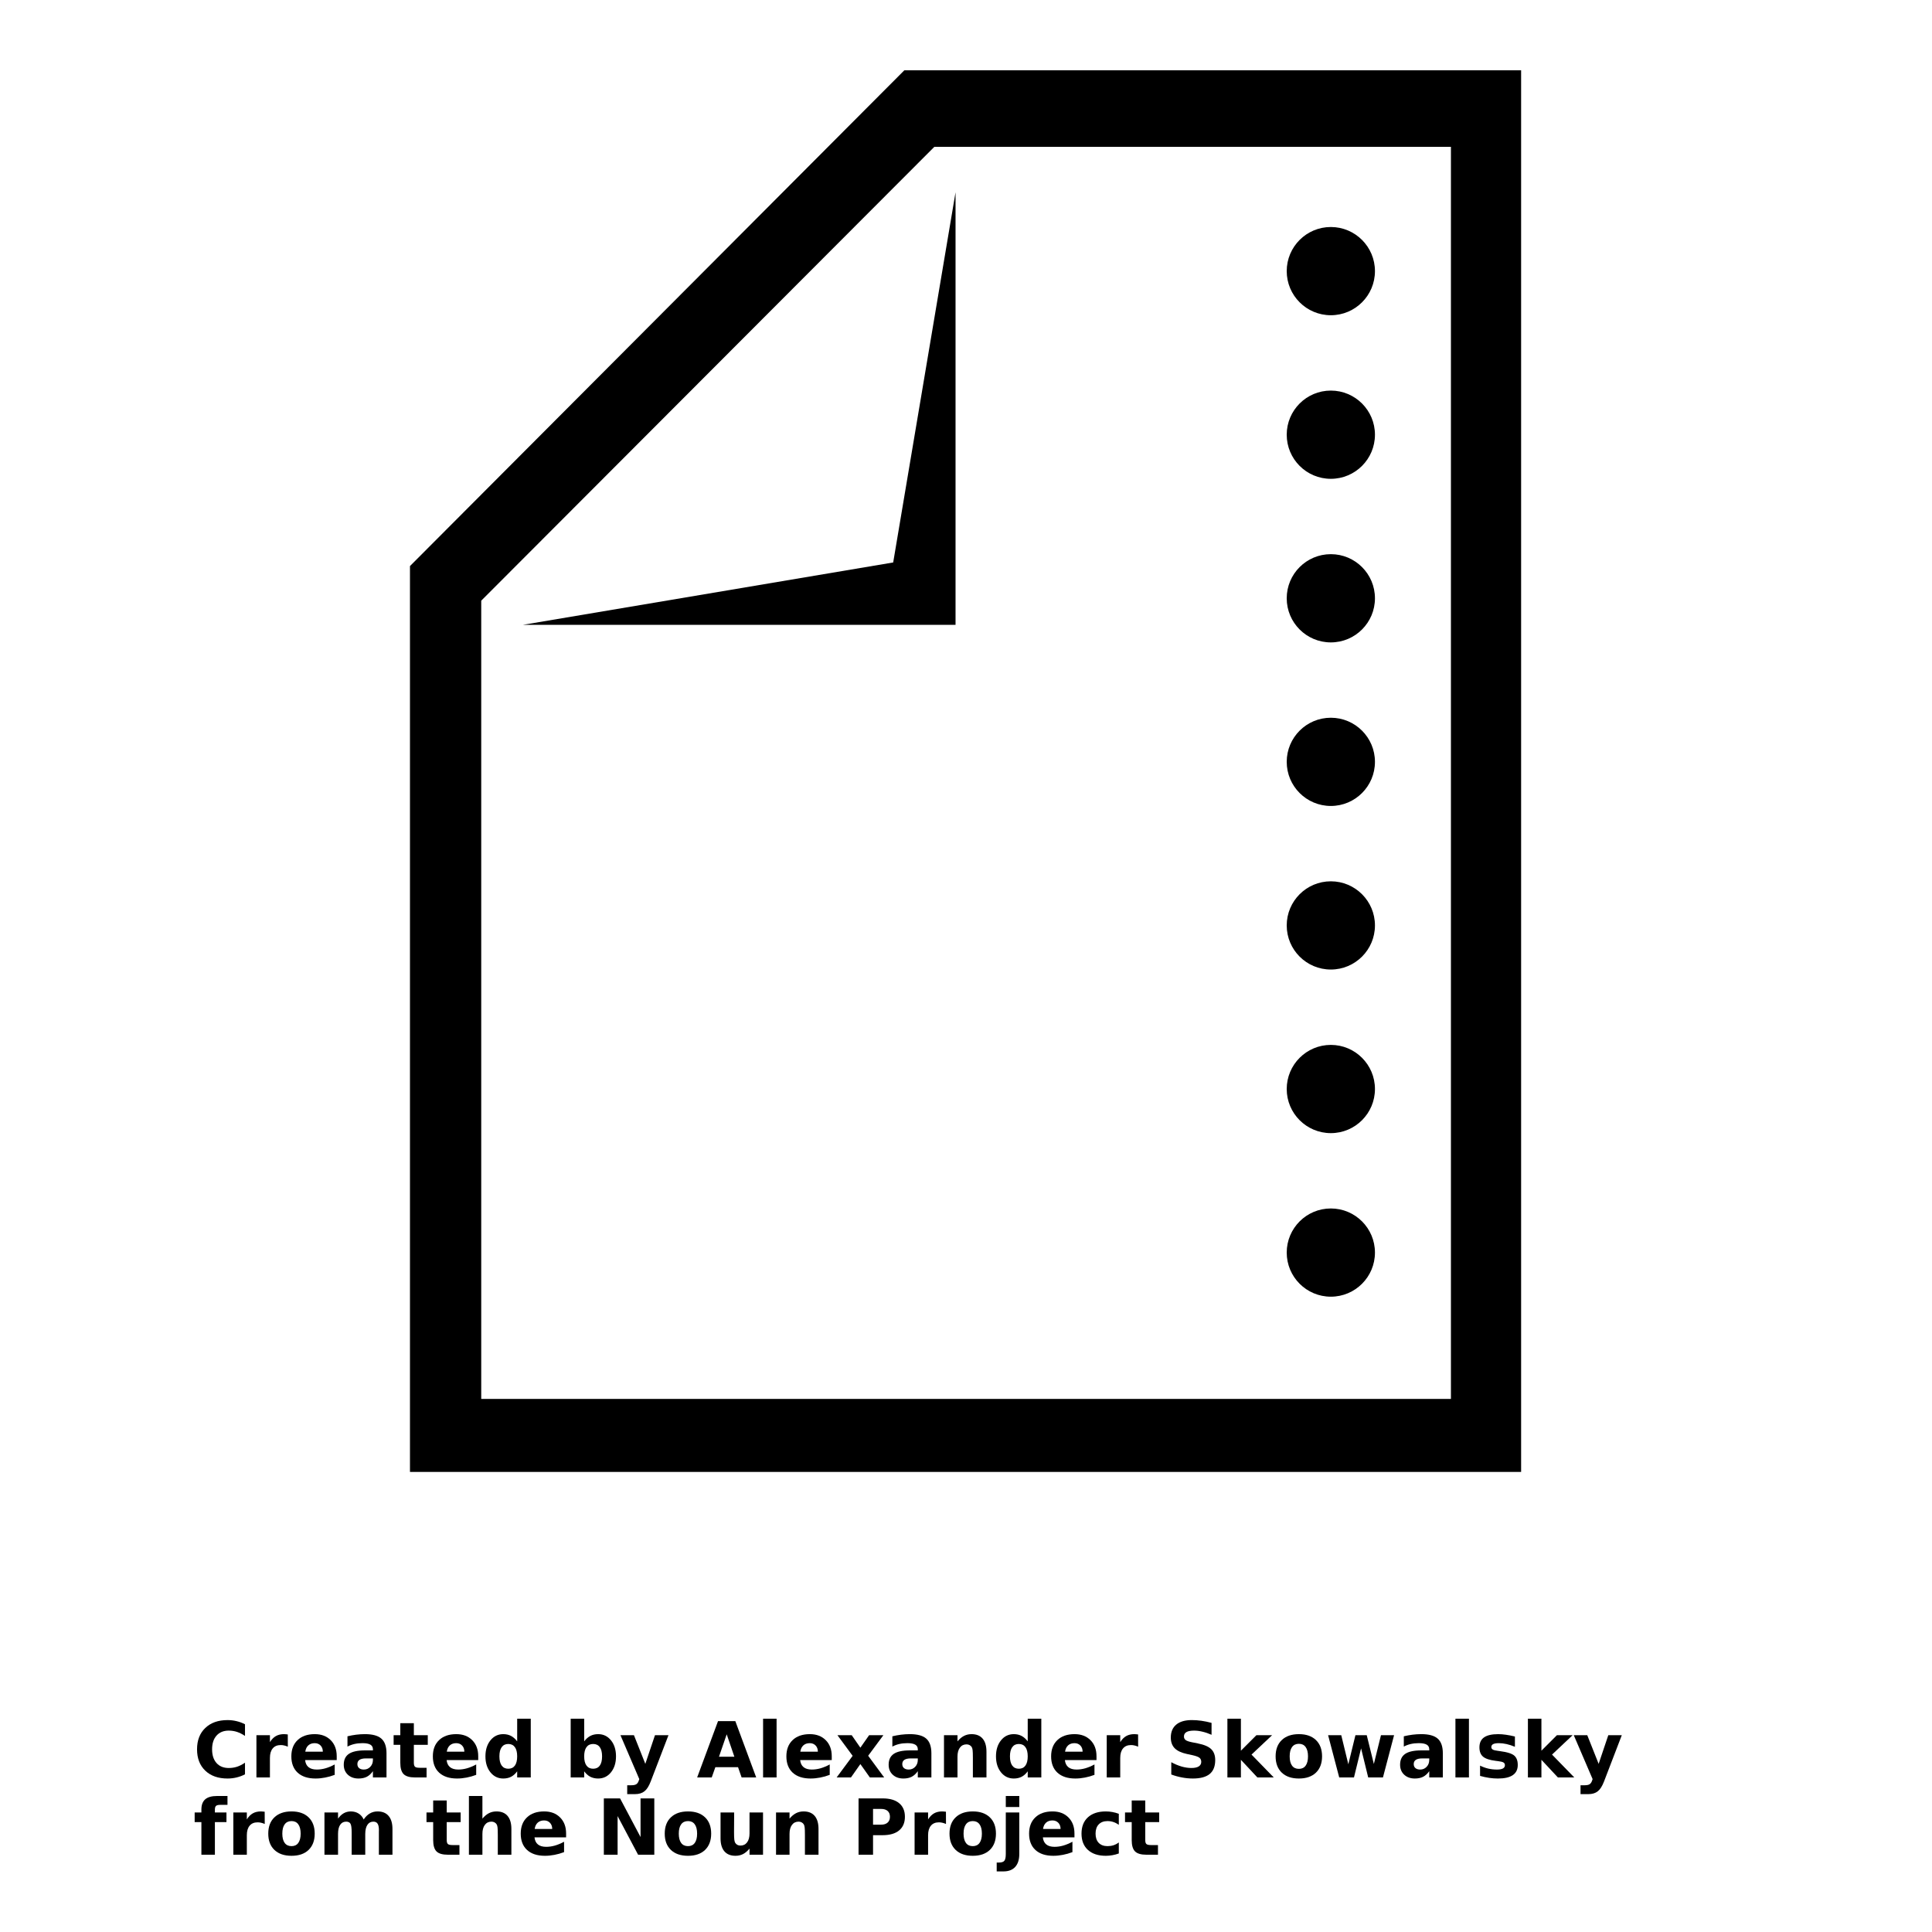
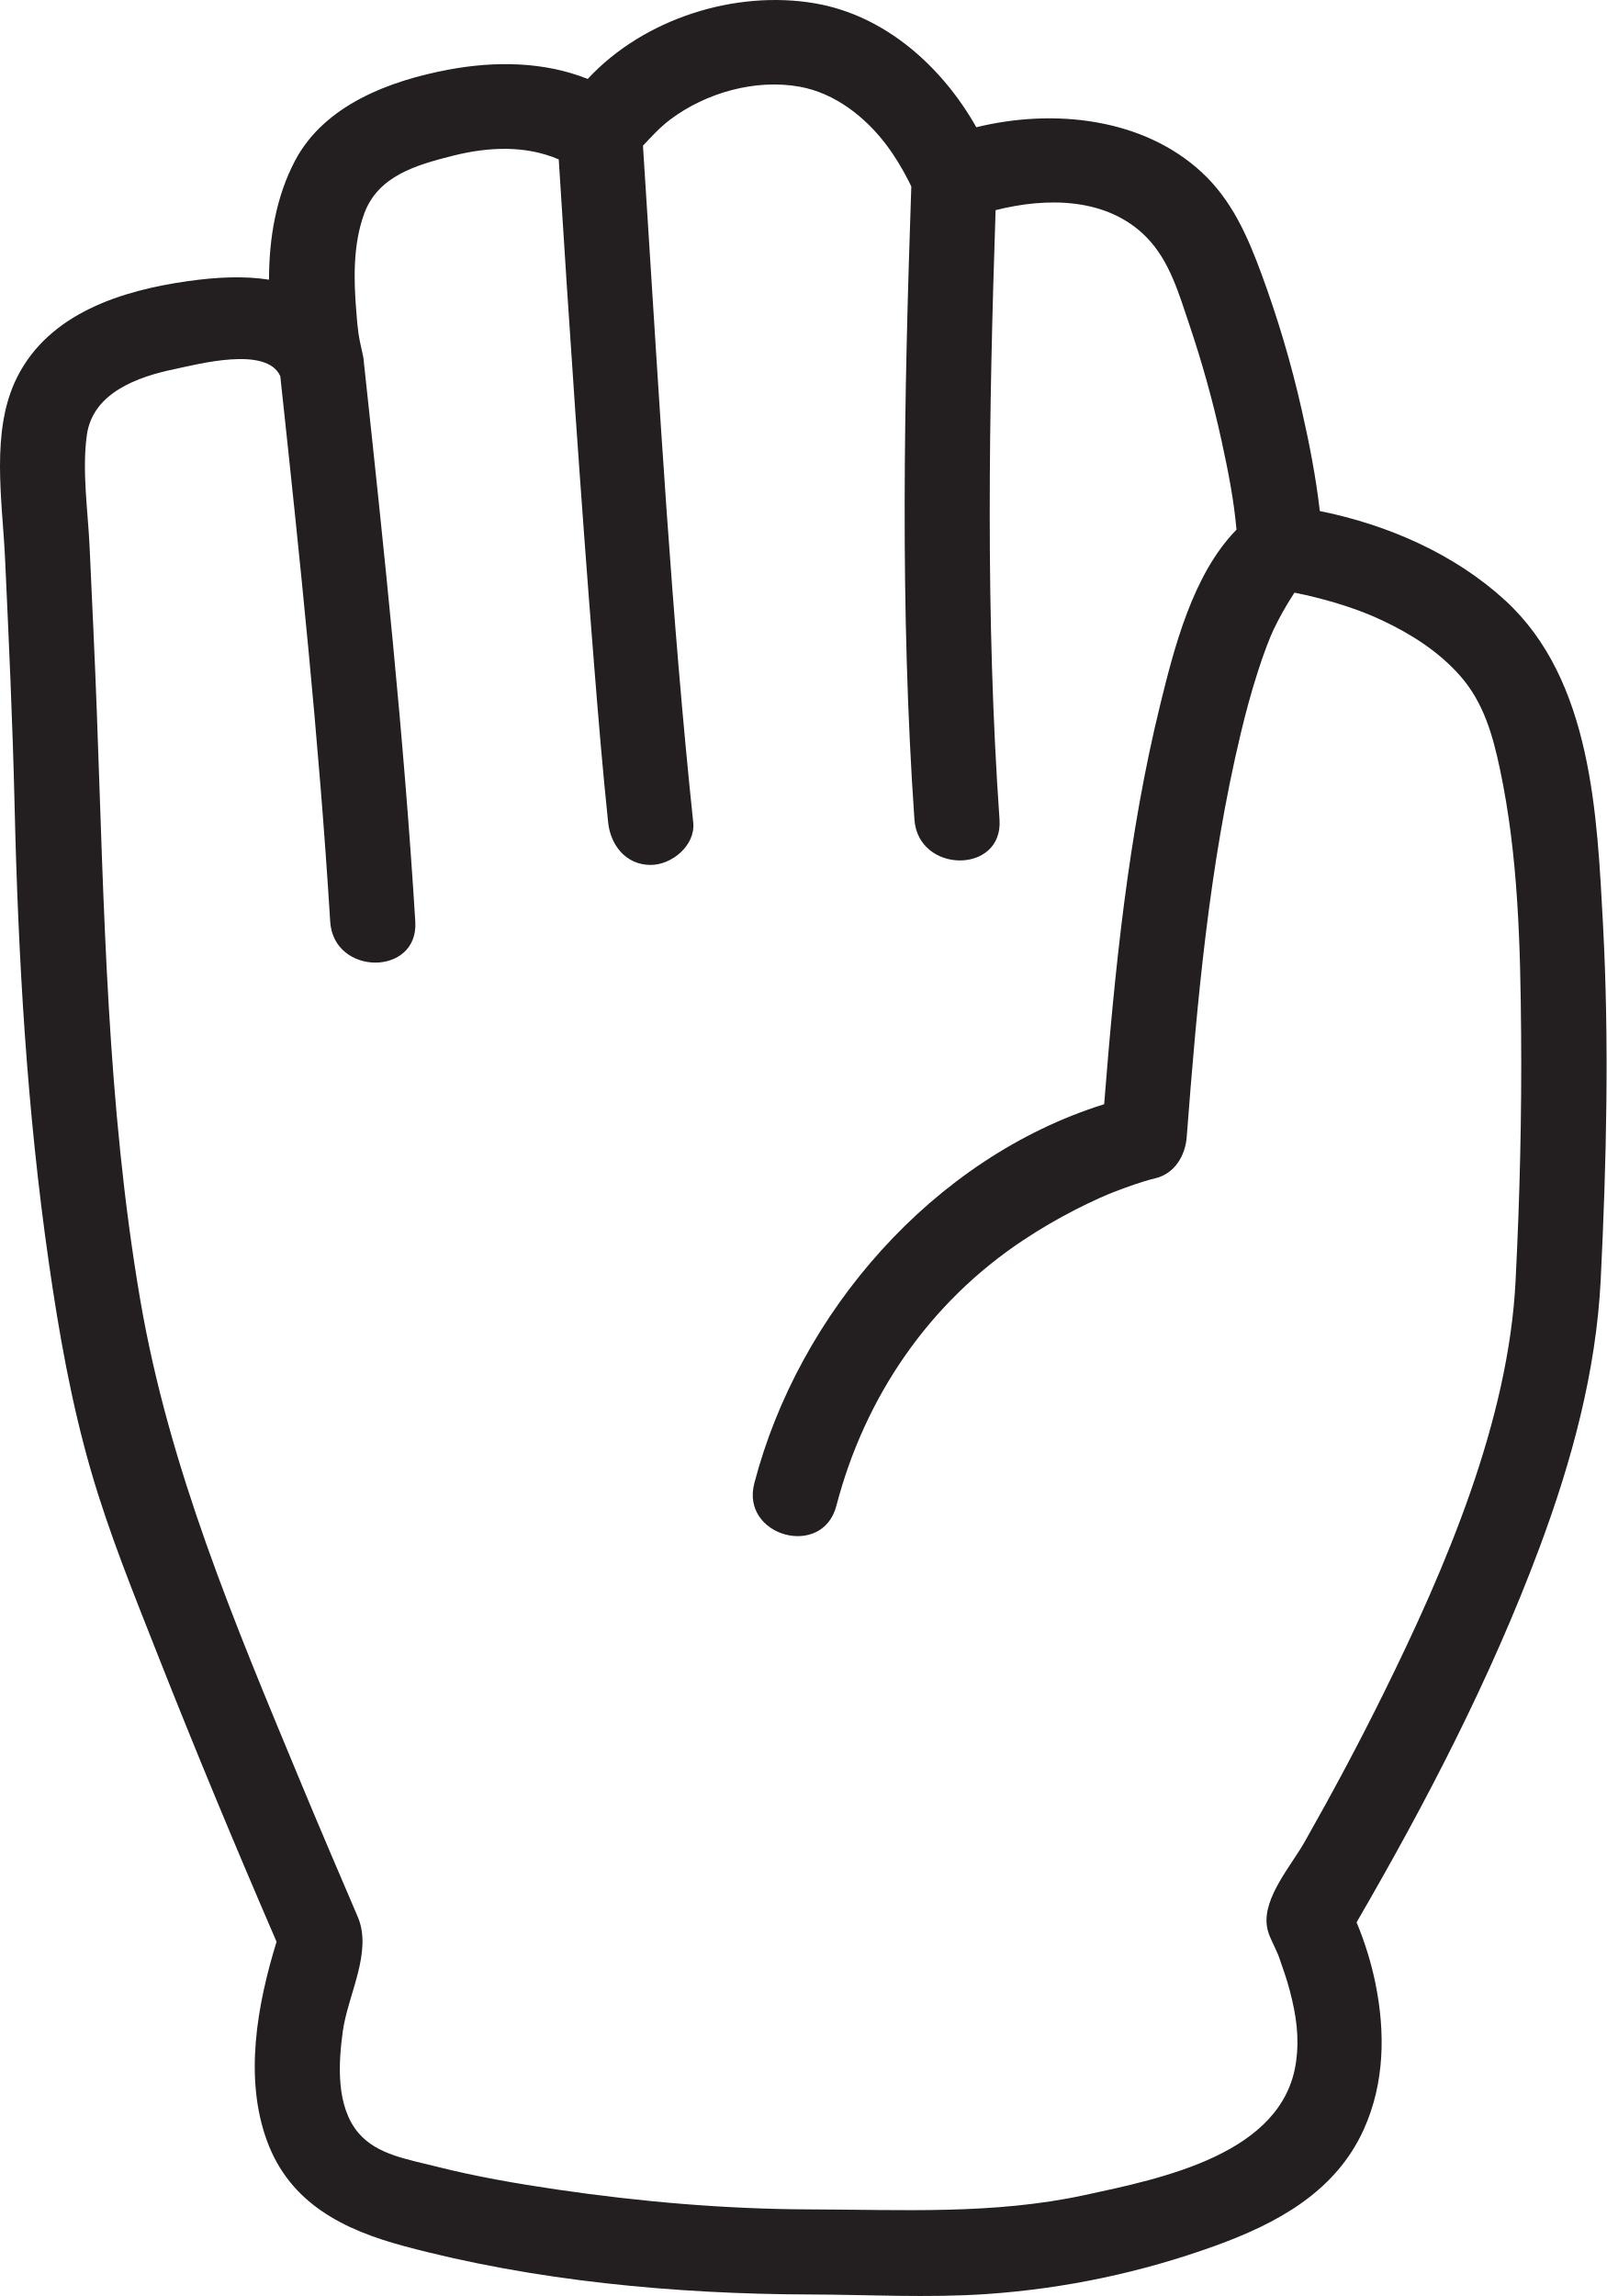
- <svg xmlns="http://www.w3.org/2000/svg" xmlns:xlink="http://www.w3.org/1999/xlink" width="700pt" height="700pt" version="1.1" viewBox="0 0 700 700">
-   <defs>
-     <symbol id="y" overflow="visible">
-       <path d="m18.766-1.125c-0.969 0.5-1.98 0.875-3.031 1.125-1.043 0.258-2.137 0.391-3.281 0.391-3.398 0-6.09-0.945-8.078-2.844-1.992-1.906-2.984-4.484-2.984-7.734 0-3.258 0.992-5.836 2.984-7.734 1.988-1.906 4.68-2.859 8.078-2.859 1.145 0 2.238 0.133 3.281 0.391 1.051 0.25 2.062 0.625 3.031 1.125v4.219c-0.98-0.656-1.945-1.141-2.891-1.453-0.949-0.312-1.949-0.469-3-0.469-1.875 0-3.352 0.605-4.422 1.812-1.074 1.199-1.609 2.856-1.609 4.969 0 2.106 0.535 3.762 1.609 4.969 1.07 1.199 2.547 1.797 4.422 1.797 1.051 0 2.051-0.148 3-0.453 0.945-0.312 1.91-0.801 2.891-1.469z" />
-     </symbol>
-     <symbol id="b" overflow="visible">
-       <path d="m13.734-11.141c-0.438-0.195-0.871-0.344-1.297-0.438-0.418-0.102-0.84-0.156-1.266-0.156-1.262 0-2.231 0.406-2.906 1.219-0.68 0.805-1.016 1.953-1.016 3.453v7.062h-4.891v-15.312h4.891v2.516c0.625-1 1.344-1.727 2.156-2.188 0.82-0.469 1.801-0.703 2.938-0.703 0.164 0 0.344 0.012 0.531 0.031 0.195 0.012 0.477 0.039 0.844 0.078z" />
-     </symbol>
-     <symbol id="a" overflow="visible">
-       <path d="m17.641-7.703v1.406h-11.453c0.125 1.148 0.539 2.008 1.25 2.578 0.707 0.574 1.703 0.859 2.984 0.859 1.031 0 2.082-0.148 3.156-0.453 1.082-0.312 2.191-0.773 3.328-1.391v3.766c-1.156 0.438-2.312 0.766-3.469 0.984-1.156 0.227-2.312 0.344-3.469 0.344-2.773 0-4.93-0.703-6.469-2.109-1.531-1.406-2.297-3.379-2.297-5.922 0-2.5 0.754-4.461 2.266-5.891 1.508-1.438 3.582-2.156 6.219-2.156 2.406 0 4.332 0.73 5.781 2.188 1.445 1.449 2.172 3.383 2.172 5.797zm-5.031-1.625c0-0.926-0.273-1.672-0.812-2.234-0.543-0.57-1.25-0.859-2.125-0.859-0.949 0-1.719 0.266-2.312 0.797s-0.965 1.297-1.109 2.297z" />
-     </symbol>
-     <symbol id="e" overflow="visible">
-       <path d="m9.219-6.891c-1.023 0-1.793 0.172-2.312 0.516-0.512 0.344-0.766 0.855-0.766 1.531 0 0.625 0.207 1.117 0.625 1.469 0.414 0.344 0.988 0.516 1.719 0.516 0.926 0 1.703-0.328 2.328-0.984 0.633-0.664 0.953-1.492 0.953-2.484v-0.562zm7.469-1.844v8.734h-4.922v-2.266c-0.656 0.93-1.398 1.605-2.219 2.031-0.824 0.414-1.824 0.625-3 0.625-1.586 0-2.871-0.457-3.859-1.375-0.992-0.926-1.484-2.129-1.484-3.609 0-1.789 0.613-3.102 1.844-3.938 1.238-0.844 3.18-1.266 5.828-1.266h2.891v-0.391c0-0.77-0.309-1.332-0.922-1.688-0.617-0.363-1.57-0.547-2.859-0.547-1.055 0-2.031 0.105-2.938 0.312-0.898 0.211-1.73 0.523-2.5 0.938v-3.734c1.039-0.25 2.086-0.441 3.141-0.578 1.062-0.133 2.125-0.203 3.188-0.203 2.758 0 4.75 0.547 5.969 1.641 1.227 1.086 1.844 2.856 1.844 5.312z" />
-     </symbol>
-     <symbol id="d" overflow="visible">
-       <path d="m7.703-19.656v4.344h5.047v3.5h-5.047v6.5c0 0.711 0.141 1.188 0.422 1.438s0.836 0.375 1.672 0.375h2.516v3.5h-4.188c-1.938 0-3.312-0.398-4.125-1.203-0.805-0.812-1.203-2.18-1.203-4.109v-6.5h-2.422v-3.5h2.422v-4.344z" />
-     </symbol>
-     <symbol id="g" overflow="visible">
-       <path d="m12.766-13.078v-8.203h4.922v21.281h-4.922v-2.219c-0.668 0.906-1.406 1.57-2.219 1.984s-1.758 0.625-2.828 0.625c-1.887 0-3.434-0.75-4.641-2.25-1.211-1.5-1.812-3.426-1.812-5.781 0-2.363 0.602-4.297 1.812-5.797 1.207-1.5 2.754-2.25 4.641-2.25 1.062 0 2 0.215 2.812 0.641 0.82 0.43 1.566 1.086 2.234 1.969zm-3.219 9.922c1.039 0 1.836-0.379 2.391-1.141 0.551-0.77 0.828-1.883 0.828-3.344 0-1.457-0.277-2.566-0.828-3.328-0.555-0.77-1.352-1.156-2.391-1.156-1.043 0-1.84 0.387-2.391 1.156-0.555 0.762-0.828 1.871-0.828 3.328 0 1.461 0.273 2.574 0.828 3.344 0.551 0.762 1.348 1.141 2.391 1.141z" />
-     </symbol>
-     <symbol id="l" overflow="visible">
-       <path d="m10.5-3.156c1.051 0 1.852-0.379 2.406-1.141 0.551-0.77 0.828-1.883 0.828-3.344 0-1.457-0.277-2.566-0.828-3.328-0.555-0.77-1.355-1.156-2.406-1.156-1.055 0-1.859 0.387-2.422 1.156-0.555 0.773-0.828 1.883-0.828 3.328 0 1.449 0.273 2.559 0.828 3.328 0.562 0.773 1.367 1.156 2.422 1.156zm-3.25-9.922c0.676-0.883 1.422-1.539 2.234-1.969 0.82-0.426 1.766-0.641 2.828-0.641 1.895 0 3.445 0.75 4.656 2.25 1.207 1.5 1.812 3.434 1.812 5.797 0 2.356-0.605 4.281-1.812 5.781-1.211 1.5-2.762 2.25-4.656 2.25-1.062 0-2.008-0.211-2.828-0.625-0.812-0.426-1.559-1.086-2.234-1.984v2.219h-4.891v-21.281h4.891z" />
-     </symbol>
-     <symbol id="f" overflow="visible">
-       <path d="m0.344-15.312h4.891l4.125 10.391 3.5-10.391h4.891l-6.438 16.766c-0.648 1.695-1.402 2.883-2.266 3.562-0.867 0.688-2 1.031-3.406 1.031h-2.844v-3.219h1.531c0.832 0 1.438-0.137 1.812-0.406 0.383-0.262 0.68-0.73 0.891-1.406l0.141-0.422z" />
-     </symbol>
-     <symbol id="k" overflow="visible">
-       <path d="m14.953-3.719h-8.219l-1.312 3.719h-5.281l7.562-20.406h6.266l7.562 20.406h-5.281zm-6.906-3.781h5.578l-2.781-8.125z" />
-     </symbol>
-     <symbol id="j" overflow="visible">
-       <path d="m2.359-21.281h4.891v21.281h-4.891z" />
-     </symbol>
-     <symbol id="x" overflow="visible">
-       <path d="m6.219-7.828-5.516-7.484h5.172l3.141 4.531 3.172-4.531h5.172l-5.516 7.453 5.797 7.859h-5.188l-3.438-4.844-3.406 4.844h-5.188z" />
-     </symbol>
-     <symbol id="i" overflow="visible">
-       <path d="m17.75-9.328v9.328h-4.922v-7.141c0-1.32-0.031-2.234-0.094-2.734s-0.168-0.867-0.312-1.109c-0.188-0.312-0.449-0.555-0.781-0.734-0.324-0.176-0.695-0.266-1.109-0.266-1.023 0-1.824 0.398-2.406 1.188-0.586 0.781-0.875 1.871-0.875 3.266v7.531h-4.891v-15.312h4.891v2.234c0.738-0.883 1.52-1.539 2.344-1.969 0.832-0.426 1.75-0.641 2.75-0.641 1.77 0 3.113 0.547 4.031 1.641 0.914 1.086 1.375 2.656 1.375 4.719z" />
-     </symbol>
-     <symbol id="w" overflow="visible">
-       <path d="m16.781-19.766v4.312c-1.125-0.5-2.227-0.875-3.297-1.125-1.062-0.258-2.07-0.391-3.016-0.391-1.25 0-2.18 0.18-2.781 0.531-0.605 0.344-0.906 0.883-0.906 1.609 0 0.543 0.203 0.969 0.609 1.281 0.406 0.305 1.141 0.562 2.203 0.781l2.25 0.453c2.269 0.449 3.879 1.141 4.828 2.078 0.957 0.93 1.438 2.246 1.438 3.953 0 2.25-0.668 3.93-2 5.031-1.336 1.094-3.371 1.641-6.109 1.641-1.305 0-2.606-0.125-3.906-0.375-1.305-0.238-2.606-0.598-3.906-1.078v-4.453c1.301 0.699 2.562 1.227 3.781 1.578 1.219 0.344 2.391 0.516 3.516 0.516 1.156 0 2.035-0.188 2.641-0.562 0.613-0.383 0.922-0.938 0.922-1.656 0-0.633-0.211-1.125-0.625-1.469-0.418-0.344-1.246-0.656-2.484-0.938l-2.031-0.438c-2.043-0.438-3.539-1.133-4.484-2.094-0.938-0.957-1.406-2.25-1.406-3.875 0-2.031 0.656-3.594 1.969-4.688s3.195-1.641 5.656-1.641c1.125 0 2.273 0.086 3.453 0.25 1.188 0.168 2.414 0.422 3.688 0.766z" />
-     </symbol>
-     <symbol id="h" overflow="visible">
-       <path d="m2.359-21.281h4.891v11.594l5.625-5.625h5.688l-7.469 7.031 8.062 8.281h-5.938l-5.969-6.391v6.391h-4.891z" />
-     </symbol>
-     <symbol id="c" overflow="visible">
-       <path d="m9.641-12.188c-1.086 0-1.914 0.391-2.484 1.172-0.574 0.781-0.859 1.906-0.859 3.375s0.285 2.594 0.859 3.375c0.57 0.773 1.398 1.156 2.484 1.156 1.062 0 1.875-0.383 2.438-1.156 0.57-0.781 0.859-1.906 0.859-3.375s-0.289-2.594-0.859-3.375c-0.562-0.781-1.375-1.172-2.438-1.172zm0-3.5c2.633 0 4.691 0.715 6.172 2.141 1.477 1.418 2.219 3.387 2.219 5.906 0 2.512-0.742 4.481-2.219 5.906-1.48 1.418-3.539 2.125-6.172 2.125-2.648 0-4.715-0.707-6.203-2.125-1.492-1.426-2.234-3.394-2.234-5.906 0-2.519 0.742-4.488 2.234-5.906 1.488-1.426 3.555-2.141 6.203-2.141z" />
-     </symbol>
-     <symbol id="v" overflow="visible">
-       <path d="m0.984-15.312h4.766l2.562 10.547 2.578-10.547h4.094l2.578 10.438 2.578-10.438h4.75l-4.031 15.312h-5.344l-2.578-10.531-2.578 10.531h-5.344z" />
-     </symbol>
-     <symbol id="u" overflow="visible">
-       <path d="m14.312-14.828v3.719c-1.043-0.438-2.055-0.766-3.031-0.984-0.98-0.219-1.902-0.328-2.766-0.328-0.93 0-1.621 0.117-2.078 0.344-0.449 0.23-0.672 0.59-0.672 1.078 0 0.387 0.172 0.684 0.516 0.891 0.344 0.211 0.957 0.367 1.844 0.469l0.859 0.125c2.508 0.324 4.195 0.852 5.062 1.578 0.863 0.73 1.297 1.871 1.297 3.422 0 1.637-0.605 2.867-1.812 3.688-1.199 0.812-2.992 1.219-5.375 1.219-1.023 0-2.074-0.078-3.156-0.234-1.074-0.156-2.18-0.395-3.312-0.719v-3.719c0.969 0.48 1.961 0.84 2.984 1.078 1.031 0.23 2.078 0.344 3.141 0.344 0.957 0 1.676-0.129 2.156-0.391 0.477-0.27 0.719-0.664 0.719-1.188 0-0.438-0.168-0.758-0.5-0.969-0.336-0.219-0.996-0.383-1.984-0.5l-0.859-0.109c-2.18-0.27-3.703-0.773-4.578-1.516-0.875-0.738-1.312-1.859-1.312-3.359 0-1.625 0.551-2.828 1.656-3.609 1.113-0.789 2.82-1.188 5.125-1.188 0.895 0 1.836 0.074 2.828 0.219 1 0.137 2.082 0.352 3.25 0.641z" />
-     </symbol>
-     <symbol id="t" overflow="visible">
-       <path d="m12.422-21.281v3.219h-2.703c-0.688 0-1.172 0.125-1.453 0.375-0.273 0.25-0.406 0.688-0.406 1.312v1.062h4.188v3.5h-4.188v11.812h-4.891v-11.812h-2.438v-3.5h2.438v-1.062c0-1.664 0.461-2.898 1.391-3.703 0.926-0.801 2.367-1.203 4.328-1.203z" />
-     </symbol>
-     <symbol id="s" overflow="visible">
-       <path d="m16.547-12.766c0.613-0.945 1.348-1.672 2.203-2.172 0.852-0.5 1.789-0.75 2.812-0.75 1.758 0 3.098 0.547 4.016 1.641 0.926 1.086 1.391 2.656 1.391 4.719v9.328h-4.922v-7.984-0.359c0.008-0.133 0.016-0.32 0.016-0.562 0-1.082-0.164-1.863-0.484-2.344-0.312-0.488-0.824-0.734-1.531-0.734-0.93 0-1.648 0.387-2.156 1.156-0.512 0.762-0.773 1.867-0.781 3.312v7.516h-4.922v-7.984c0-1.695-0.148-2.785-0.438-3.266-0.293-0.488-0.812-0.734-1.562-0.734-0.938 0-1.664 0.387-2.172 1.156-0.512 0.762-0.766 1.859-0.766 3.297v7.531h-4.922v-15.312h4.922v2.234c0.602-0.863 1.289-1.516 2.062-1.953 0.781-0.438 1.641-0.656 2.578-0.656 1.062 0 2 0.258 2.812 0.766 0.812 0.512 1.426 1.23 1.844 2.156z" />
-     </symbol>
-     <symbol id="r" overflow="visible">
-       <path d="m17.75-9.328v9.328h-4.922v-7.109c0-1.344-0.031-2.266-0.094-2.766s-0.168-0.867-0.312-1.109c-0.188-0.312-0.449-0.555-0.781-0.734-0.324-0.176-0.695-0.266-1.109-0.266-1.023 0-1.824 0.398-2.406 1.188-0.586 0.781-0.875 1.871-0.875 3.266v7.531h-4.891v-21.281h4.891v8.203c0.738-0.883 1.52-1.539 2.344-1.969 0.832-0.426 1.75-0.641 2.75-0.641 1.77 0 3.113 0.547 4.031 1.641 0.914 1.086 1.375 2.656 1.375 4.719z" />
-     </symbol>
-     <symbol id="q" overflow="visible">
-       <path d="m2.578-20.406h5.875l7.422 14v-14h4.984v20.406h-5.875l-7.422-14v14h-4.984z" />
-     </symbol>
-     <symbol id="p" overflow="visible">
-       <path d="m2.188-5.969v-9.344h4.922v1.531c0 0.836-0.008 1.875-0.016 3.125-0.012 1.25-0.016 2.086-0.016 2.5 0 1.242 0.031 2.133 0.094 2.672 0.07 0.543 0.18 0.934 0.328 1.172 0.207 0.324 0.473 0.574 0.797 0.75 0.32 0.168 0.691 0.25 1.109 0.25 1.02 0 1.82-0.391 2.406-1.172 0.582-0.781 0.875-1.867 0.875-3.266v-7.562h4.891v15.312h-4.891v-2.219c-0.742 0.898-1.523 1.559-2.344 1.984-0.824 0.414-1.734 0.625-2.734 0.625-1.762 0-3.106-0.539-4.031-1.625-0.93-1.082-1.391-2.66-1.391-4.734z" />
-     </symbol>
-     <symbol id="o" overflow="visible">
-       <path d="m2.578-20.406h8.734c2.594 0 4.582 0.578 5.969 1.734 1.395 1.148 2.094 2.789 2.094 4.922 0 2.137-0.699 3.781-2.094 4.938-1.387 1.156-3.375 1.734-5.969 1.734h-3.484v7.078h-5.25zm5.25 3.812v5.703h2.922c1.02 0 1.805-0.25 2.359-0.75 0.562-0.5 0.844-1.203 0.844-2.109 0-0.914-0.281-1.617-0.844-2.109-0.555-0.488-1.34-0.734-2.359-0.734z" />
-     </symbol>
-     <symbol id="n" overflow="visible">
-       <path d="m2.359-15.312h4.891v15.031c0 2.051-0.496 3.617-1.484 4.703-0.98 1.082-2.406 1.625-4.281 1.625h-2.422v-3.219h0.859c0.926 0 1.562-0.211 1.906-0.625 0.352-0.418 0.531-1.246 0.531-2.484zm0-5.969h4.891v4h-4.891z" />
-     </symbol>
-     <symbol id="m" overflow="visible">
-       <path d="m14.719-14.828v3.984c-0.656-0.457-1.324-0.797-2-1.016-0.668-0.219-1.359-0.328-2.078-0.328-1.367 0-2.434 0.402-3.203 1.203-0.762 0.793-1.141 1.906-1.141 3.344 0 1.43 0.379 2.543 1.141 3.344 0.77 0.793 1.836 1.188 3.203 1.188 0.758 0 1.484-0.109 2.172-0.328 0.688-0.227 1.32-0.566 1.906-1.016v4c-0.762 0.281-1.539 0.488-2.328 0.625-0.781 0.145-1.574 0.219-2.375 0.219-2.762 0-4.922-0.707-6.484-2.125-1.555-1.414-2.328-3.383-2.328-5.906 0-2.531 0.773-4.504 2.328-5.922 1.562-1.414 3.723-2.125 6.484-2.125 0.801 0 1.594 0.074 2.375 0.219 0.781 0.137 1.555 0.352 2.328 0.641z" />
-     </symbol>
-   </defs>
-   <g>
-     <path d="m327.66 25.469-179.12 179.63v328.2h402.59v-507.83zm198.04 481.39h-351.34v-289.22l164.16-164.43h187.18z" />
-     <path d="m189.5 226.38h156.71v-156.71l-22.59 134.12z" />
-     <path d="m498.17 98.234c0 8.824-7.156 15.98-15.984 15.98s-15.984-7.156-15.984-15.98c0-8.828 7.156-15.984 15.984-15.984s15.984 7.156 15.984 15.984" />
-     <path d="m498.17 157.5c0 8.828-7.156 15.984-15.984 15.984s-15.984-7.156-15.984-15.984 7.156-15.984 15.984-15.984 15.984 7.156 15.984 15.984" />
-     <path d="m498.17 216.77c0 8.828-7.156 15.984-15.984 15.984s-15.984-7.156-15.984-15.984 7.156-15.984 15.984-15.984 15.984 7.156 15.984 15.984" />
-     <path d="m498.17 276.03c0 8.828-7.156 15.984-15.984 15.984s-15.984-7.156-15.984-15.984c0-8.824 7.156-15.98 15.984-15.98s15.984 7.156 15.984 15.98" />
-     <path d="m498.17 335.3c0 8.828-7.156 15.98-15.984 15.98s-15.984-7.152-15.984-15.98 7.156-15.984 15.984-15.984 15.984 7.156 15.984 15.984" />
-     <path d="m498.17 394.57c0 8.828-7.156 15.984-15.984 15.984s-15.984-7.156-15.984-15.984 7.156-15.984 15.984-15.984 15.984 7.156 15.984 15.984" />
-     <path d="m498.17 453.83c0 8.828-7.156 15.984-15.984 15.984s-15.984-7.156-15.984-15.984c0-8.824 7.156-15.98 15.984-15.98s15.984 7.156 15.984 15.98" />
-     <use x="70" y="644" xlink:href="#y" />
-     <use x="90.551" y="644" xlink:href="#b" />
-     <use x="104.359" y="644" xlink:href="#a" />
-     <use x="123.348" y="644" xlink:href="#e" />
-     <use x="142.242" y="644" xlink:href="#d" />
-     <use x="155.629" y="644" xlink:href="#a" />
-     <use x="174.617" y="644" xlink:href="#g" />
-     <use x="204.41" y="644" xlink:href="#l" />
-     <use x="224.453" y="644" xlink:href="#f" />
-     <use x="252.453" y="644" xlink:href="#k" />
-     <use x="274.121" y="644" xlink:href="#j" />
-     <use x="283.719" y="644" xlink:href="#a" />
-     <use x="302.711" y="644" xlink:href="#x" />
-     <use x="320.77" y="644" xlink:href="#e" />
-     <use x="339.664" y="644" xlink:href="#i" />
-     <use x="359.598" y="644" xlink:href="#g" />
-     <use x="379.641" y="644" xlink:href="#a" />
-     <use x="398.633" y="644" xlink:href="#b" />
-     <use x="422.188" y="644" xlink:href="#w" />
-     <use x="442.352" y="644" xlink:href="#h" />
-     <use x="460.977" y="644" xlink:href="#c" />
-     <use x="480.211" y="644" xlink:href="#v" />
-     <use x="506.078" y="644" xlink:href="#e" />
-     <use x="524.973" y="644" xlink:href="#j" />
-     <use x="534.57" y="644" xlink:href="#u" />
-     <use x="551.234" y="644" xlink:href="#h" />
-     <use x="569.859" y="644" xlink:href="#f" />
-     <use x="70" y="672" xlink:href="#t" />
-     <use x="82.184" y="672" xlink:href="#b" />
-     <use x="95.992" y="672" xlink:href="#c" />
-     <use x="115.227" y="672" xlink:href="#s" />
-     <use x="154.152" y="672" xlink:href="#d" />
-     <use x="167.535" y="672" xlink:href="#r" />
-     <use x="187.469" y="672" xlink:href="#a" />
-     <use x="216.207" y="672" xlink:href="#q" />
-     <use x="239.641" y="672" xlink:href="#c" />
-     <use x="258.879" y="672" xlink:href="#p" />
-     <use x="278.812" y="672" xlink:href="#i" />
-     <use x="308.492" y="672" xlink:href="#o" />
-     <use x="329.016" y="672" xlink:href="#b" />
-     <use x="342.82" y="672" xlink:href="#c" />
-     <use x="362.059" y="672" xlink:href="#n" />
-     <use x="371.656" y="672" xlink:href="#a" />
-     <use x="390.648" y="672" xlink:href="#m" />
-     <use x="407.242" y="672" xlink:href="#d" />
+ <svg xmlns="http://www.w3.org/2000/svg" version="1.1" id="svg48" width="377.663" height="539.654" viewBox="0 0 377.663 539.654">
+   <defs id="defs52" />
+   <g id="g56" transform="matrix(1.333333,0,0,-1.333333,-1338.377,560.6288)">
+     <g id="g58" transform="scale(0.1)">
+       <path d="m 12864,2574.13 c -10.4,193.62 -19.3,431.79 -172.5,572.19 -89.3,81.93 -207.1,133.38 -326.8,157.56 -6.9,60.01 -18.6,119.88 -31.9,178.28 -18.5,82 -42.5,162.77 -71.7,241.61 -24.1,65.32 -51.8,128.03 -103.7,176.41 -103.8,96.75 -262,113.62 -398.3,80.23 -60.7,107.55 -161.2,197.11 -284,218.35 -140.2,24.23 -302.2,-26.51 -401.1,-133.19 -76.9,30.71 -163.4,31.7 -245.1,16.43 -103.7,-19.38 -219.2,-62.27 -271,-160.71 -33.1,-62.79 -45.8,-136.05 -45.8,-209.6 -44.4,7.04 -93.3,4.46 -142.8,-2.53 -116.4,-16.41 -244.4,-56.28 -301.2,-169.23 -47.5,-94.32 -26.1,-217.23 -21.4,-319.03 6.7,-144.55 13.4,-289.09 16.8,-433.77 6.3,-270.92 21.8,-540.25 60.5,-808.74 17.7,-123.11 39.5,-246.43 74.1,-366.05 31.8,-109.98 75.4,-217.04 117.3,-323.44 67.1,-170.18 137.4,-339.177 210,-507.119 -34.3,-111.543 -57.7,-240.644 -16.5,-351.961 40.6,-109.648 135.1,-156.011 241.3,-184.554 228.9,-61.504 478.2,-84.512 714.8,-85.266 104.3,-0.285 208.5,-6.383 312.8,0.797 137.4,9.469 272.5,38.027 402.1,84.879 109.2,39.496 212.6,95.019 262.5,205.715 36.6,81.402 37.9,170.449 20.4,256.836 -7.4,36.32 -18.7,72.976 -33.3,107.753 122.9,211.72 236.4,430.14 322.2,659.71 56.9,152.26 100.3,311.28 108.3,474.31 10.1,207.57 15.1,416.52 4,624.13 z m -154.2,-627.98 c -12.4,-245.12 -121.6,-501.97 -232.9,-726.96 -43.6,-88.36 -90.2,-175.29 -138.8,-261.073 -23.7,-41.984 -73.5,-97.984 -66.8,-148.086 1.9,-13.886 8,-24.89 13.6,-37.164 2.2,-4.812 4.3,-9.613 6.5,-14.441 0.6,-1.563 1.3,-3.457 2.2,-6.106 6.7,-19.031 13.3,-37.957 18.4,-57.511 11,-42.543 16.9,-80.727 10.8,-124.746 -22.4,-162.407 -235.6,-205.317 -372.9,-234.903 -160.9,-34.687 -321.7,-25.605 -484.9,-25.16 -148.7,0.473 -298.3,13.453 -445.4,35.031 -71.7,10.52 -143.3,22.934 -213.6,40.731 -50.4,12.773 -103,20.711 -135.6,58.258 -40.4,46.73 -36.1,123 -28.2,179.921 8.9,64.313 52.8,139.832 26.4,201.684 -34.2,79.766 -68.3,159.531 -101.6,239.655 -115,276.74 -231.3,551.67 -282,848.53 -58.7,343.87 -63.6,689.45 -76.5,1036.91 -3.6,96.68 -8.3,193.31 -12.7,289.96 -2.9,63.29 -13.6,133.74 -4.9,196.82 10.2,74.83 89.8,103.08 154.2,116.43 41.3,8.57 163,41.52 186.9,-12.4 34.4,-319.85 68.2,-640.42 88,-961.53 5.9,-95.9 155.9,-96.57 150,0 -20.1,327.29 -54.9,654.02 -90,980 -0.1,0.62 -0.2,1.22 -0.3,1.83 -0.2,5.75 -0.9,11.78 -2.4,18.11 -8.3,36.19 -8.6,42.59 -11.3,75.81 -4.7,56.85 -5.9,117.71 13.8,172.01 24.4,66.9 91.4,86.11 157.6,102.68 62.4,15.61 127.5,18.24 185.5,-6.7 18.5,-295.28 38.4,-590.53 61.9,-885.45 7.5,-94.5 15.3,-189.01 25.2,-283.29 4.2,-40.28 31.4,-75 75,-75 37.3,0 79.3,34.46 75,75 -38.5,366.06 -59.2,734.41 -82.8,1101.66 -2,30.38 -3.9,60.76 -5.8,91.14 15.2,16.41 30.3,32.77 48.1,46.2 62.9,47.29 149.9,71.84 227.9,57.92 62.6,-11.18 116,-53.74 152.4,-101.69 15.3,-20.09 28.5,-42.16 40,-64.59 1.7,-3.2 3.2,-6.46 4.7,-9.73 -12.8,-371.01 -20.3,-745.46 5.5,-1115.91 6.7,-95.76 156.7,-96.5 150,0 -24.9,356.59 -18.8,716.87 -6.9,1074.24 89.9,22.75 196.4,22.89 265.8,-47.5 41.3,-41.81 57.9,-101.47 76.2,-155.65 22.4,-66.42 41.2,-134.09 56.2,-202.57 12.3,-56.43 21.8,-104.84 26.5,-157.5 -77,-78.55 -109.8,-208.06 -134.5,-308.63 -56.5,-229.72 -80.1,-468.37 -98.8,-704.17 -301.8,-94.45 -538.6,-368.08 -616.8,-668.28 -24.4,-93.48 120.2,-133.36 144.6,-39.88 50.1,192.15 163.4,358.32 329.5,468.44 29.5,19.57 60.1,37.48 91.6,53.64 14,7.2 28.3,13.89 42.6,20.52 2.1,0.97 12,5.21 14.3,6.22 3.6,1.47 7.2,2.96 10.8,4.34 24.2,9.21 48.6,18.41 73.8,24.46 33.9,8.14 52.6,39.91 55.1,72.32 18.3,238.33 39.6,479.57 95.5,712.57 8.7,36.44 18.5,72.68 30,108.35 4.9,15.25 10.1,30.4 15.8,45.39 2.2,5.64 4.4,11.25 6.7,16.84 1.2,2.69 4.1,9.51 4.9,11.09 10.2,21.43 21.6,41.63 34.4,61.58 0.6,1.01 1.2,1.85 1.6,2.6 0.5,0.5 0.9,1.03 1.3,1.54 6.8,-1.36 13.6,-2.77 20.4,-4.33 45.6,-10.56 91.2,-24.42 133.6,-44.32 51.5,-24.22 100,-54.95 137.9,-97.96 41.4,-47.02 57.5,-104.48 70.2,-164.59 32.3,-152.14 36,-310.79 37.3,-465.76 1.2,-145.56 -2.4,-291.46 -9.8,-436.85" style="fill:#231f20;fill-opacity:1;fill-rule:nonzero;stroke:none" id="path62" />
+     </g>
  </g>
</svg>
